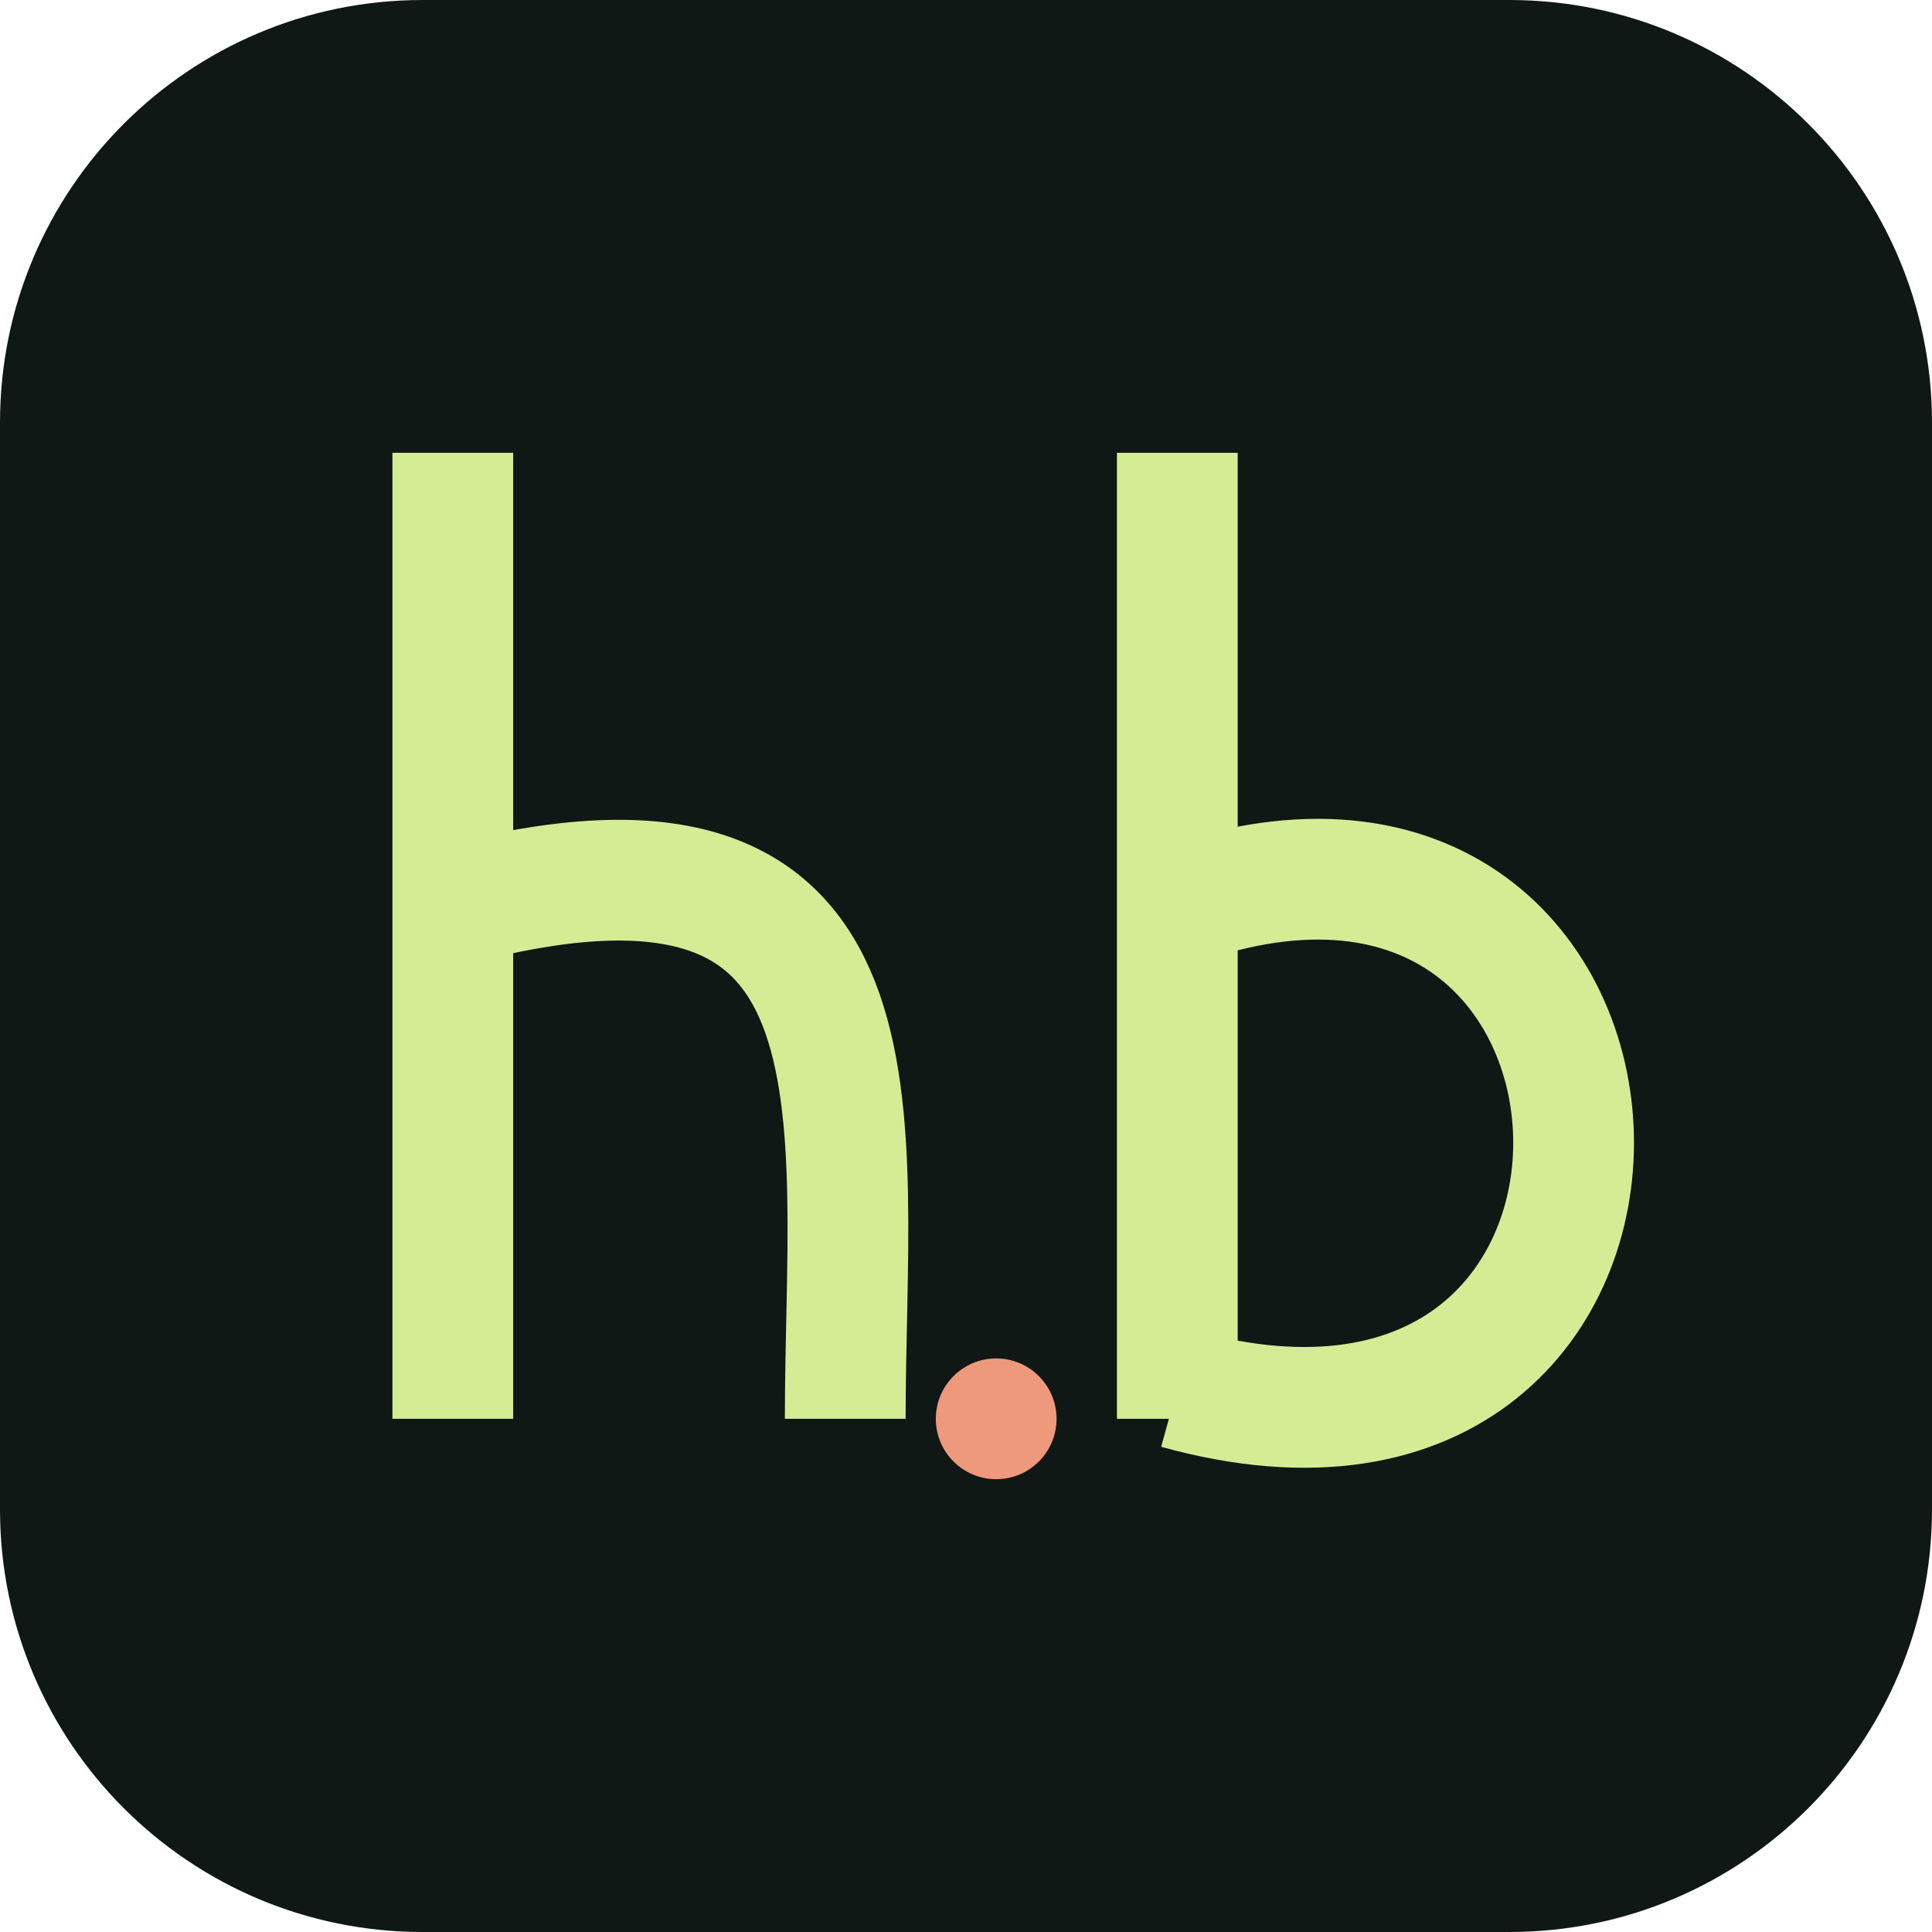
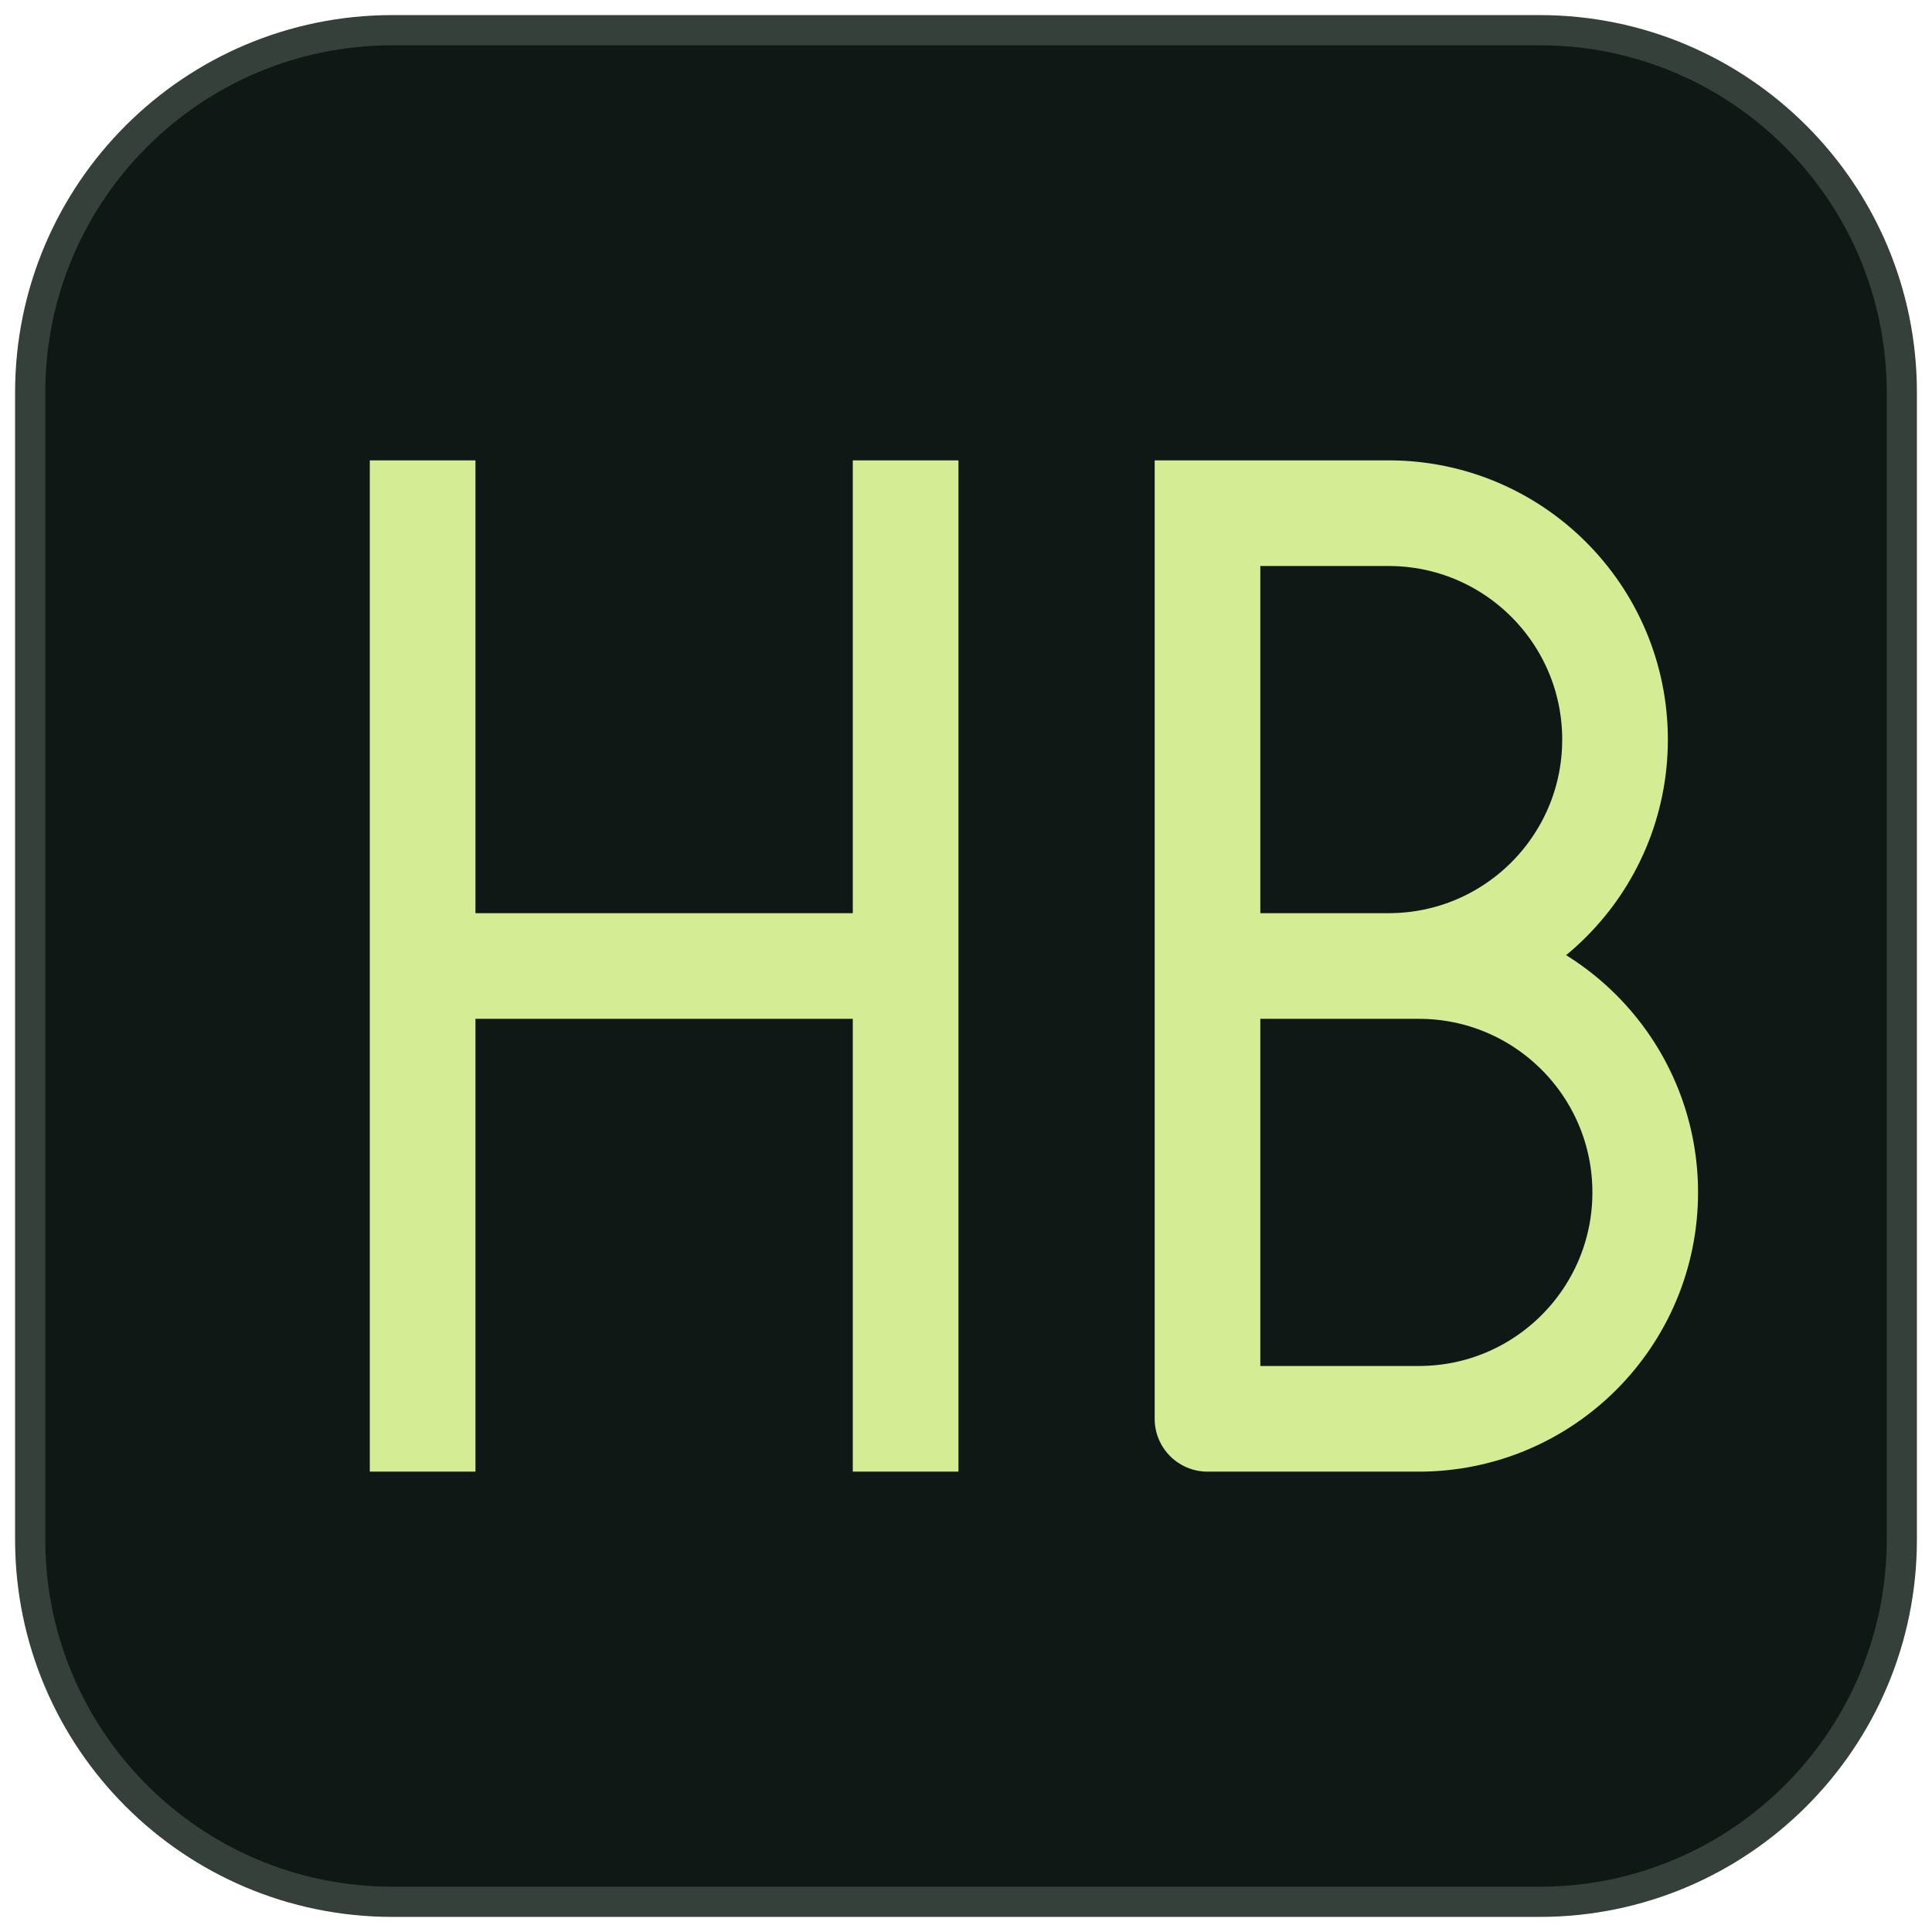
<svg xmlns="http://www.w3.org/2000/svg" viewBox="0 0 64 64">
-   <rect width="64" height="64" rx="14" fill="#101815" />
-   <path d="M15 15v32m0-17c15-4 13 7 13 17m11-32v32m0-17c17-6 18 21 0 16" fill="none" stroke="#d4ed95" stroke-width="4" />
-   <circle cx="33" cy="47" r="2" fill="#ee997b" />
+   <rect x="1" y="1" width="62" height="62" rx="12" fill="#101815" stroke="#344039" />
+   <path d="M14 17v30m16-30v30M14 32h16m10-15v30h7a7.5 7.5 0 0 0 0-15h-7m0-15h6a7.5 7.5 0 0 1 0 15" fill="none" stroke="#d4ed95" stroke-width="3.5" stroke-linecap="square" stroke-linejoin="round" />
</svg>
